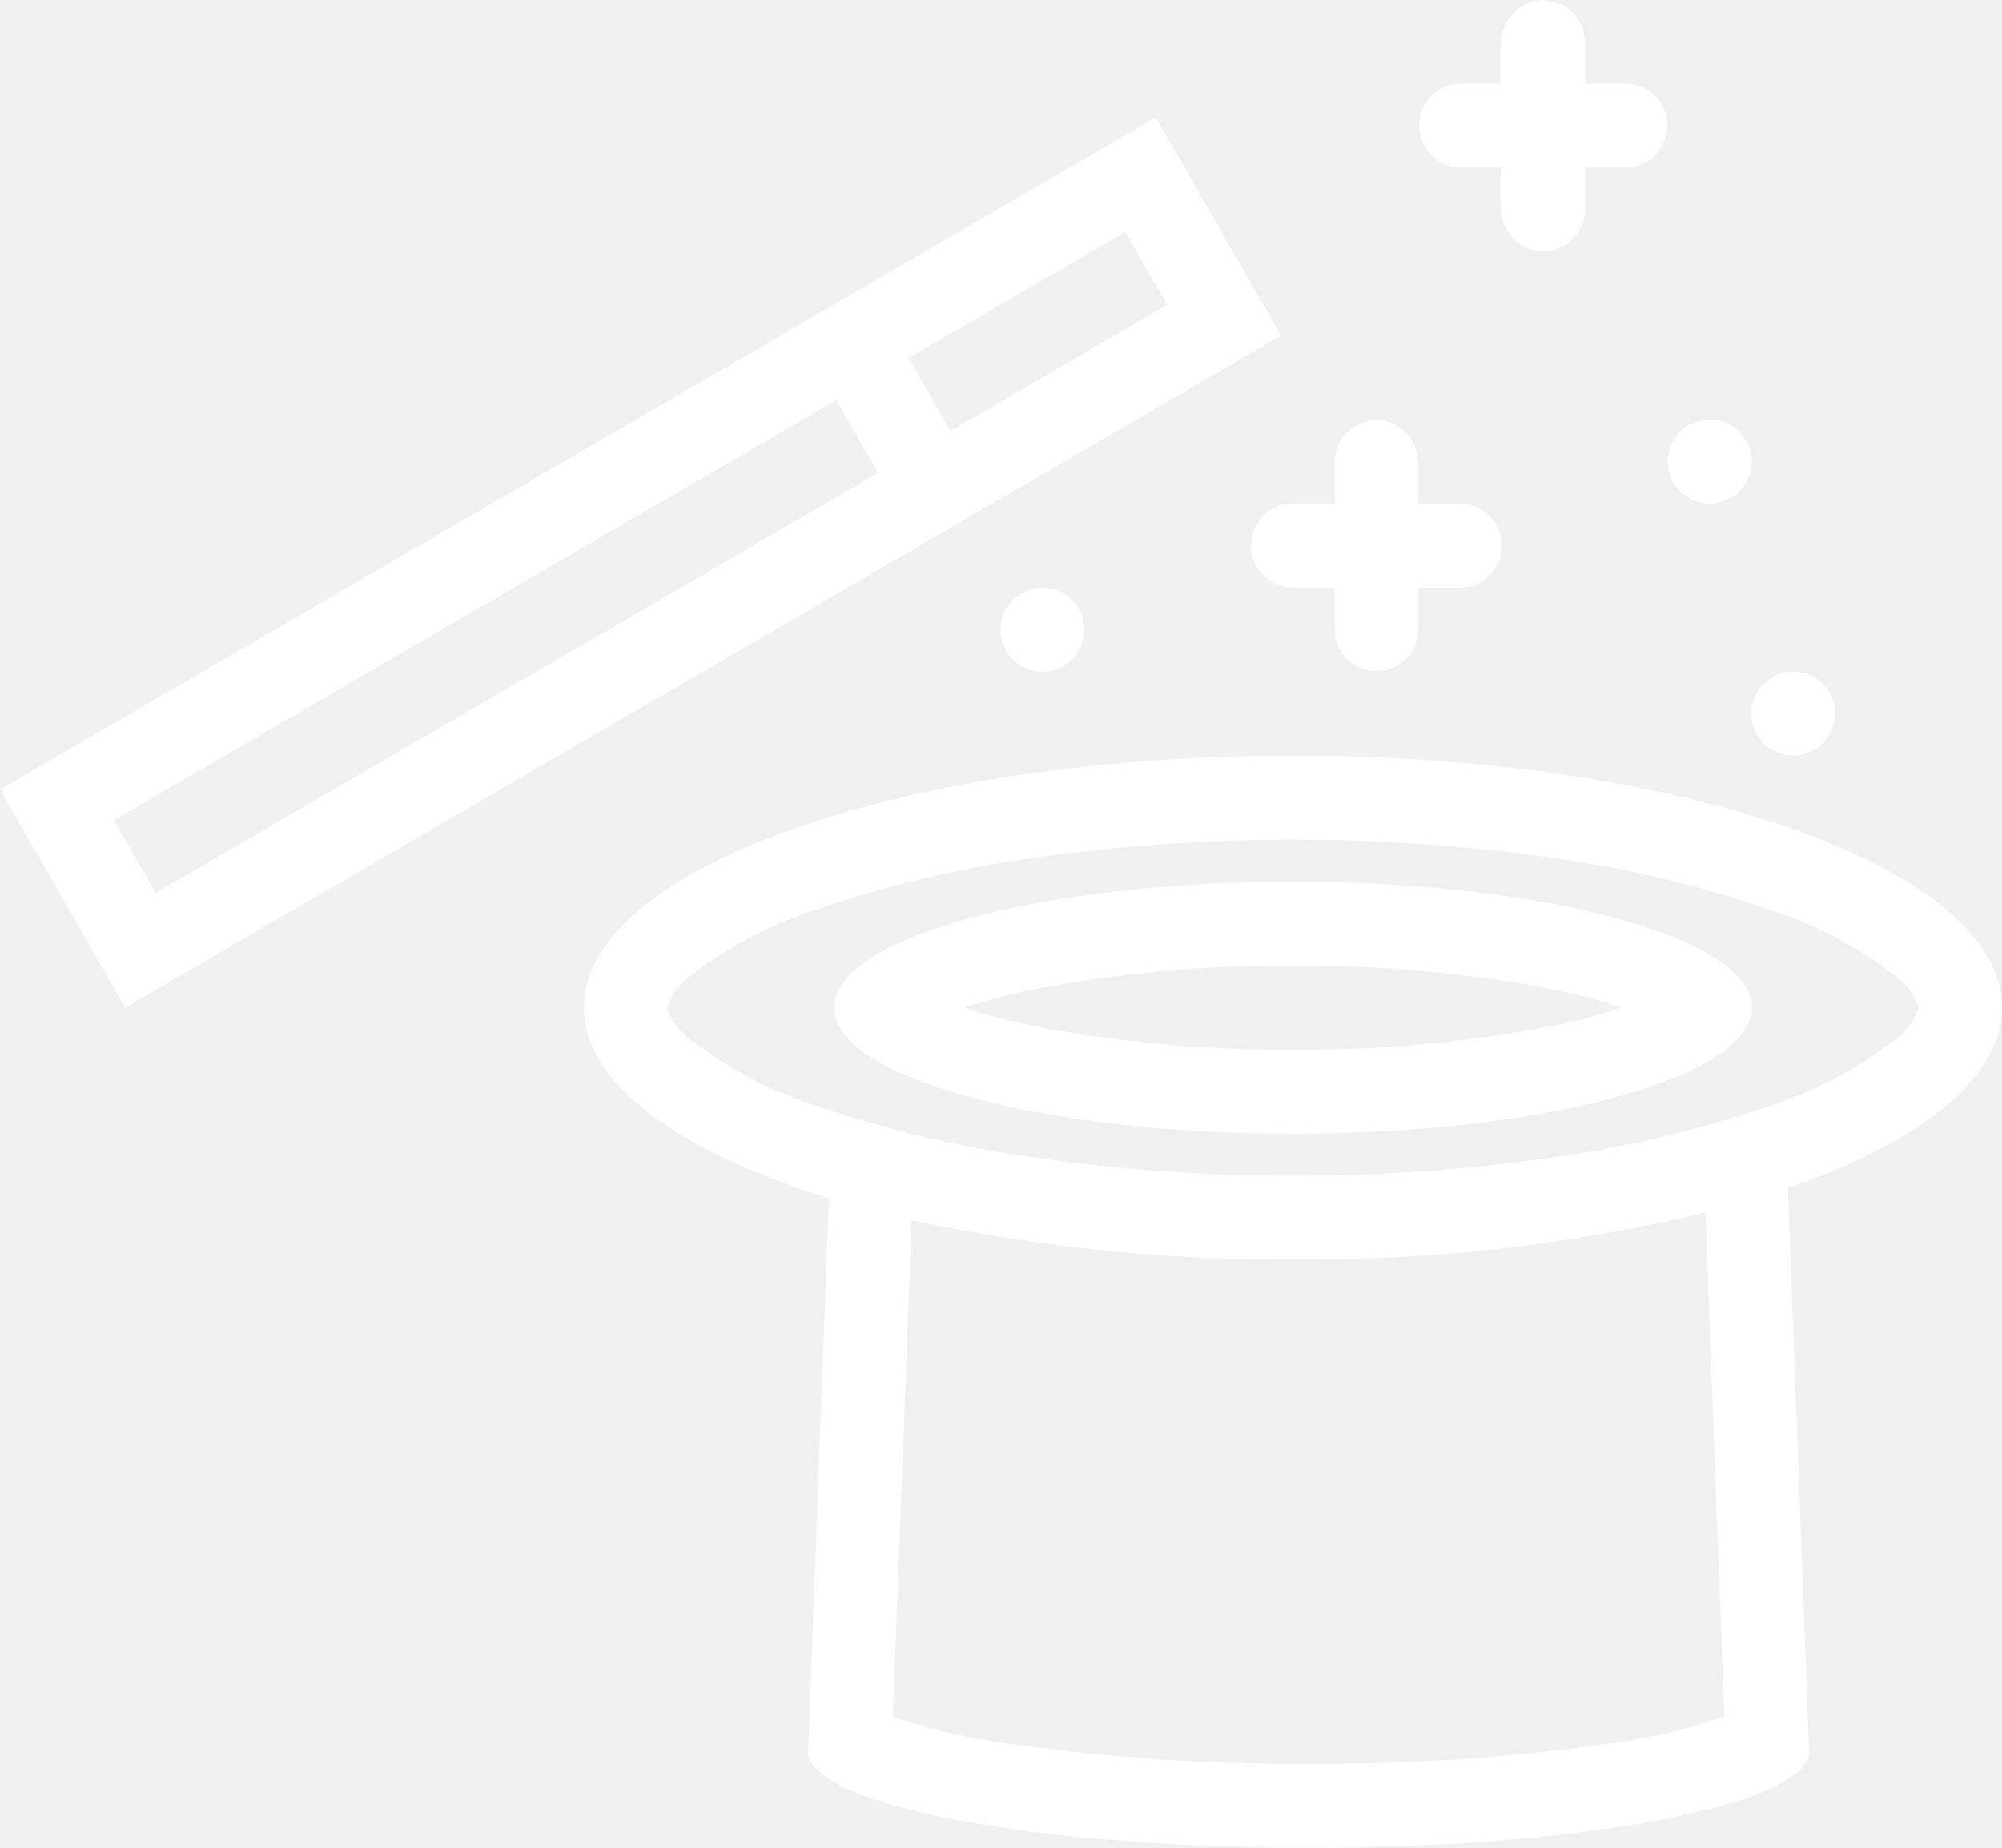
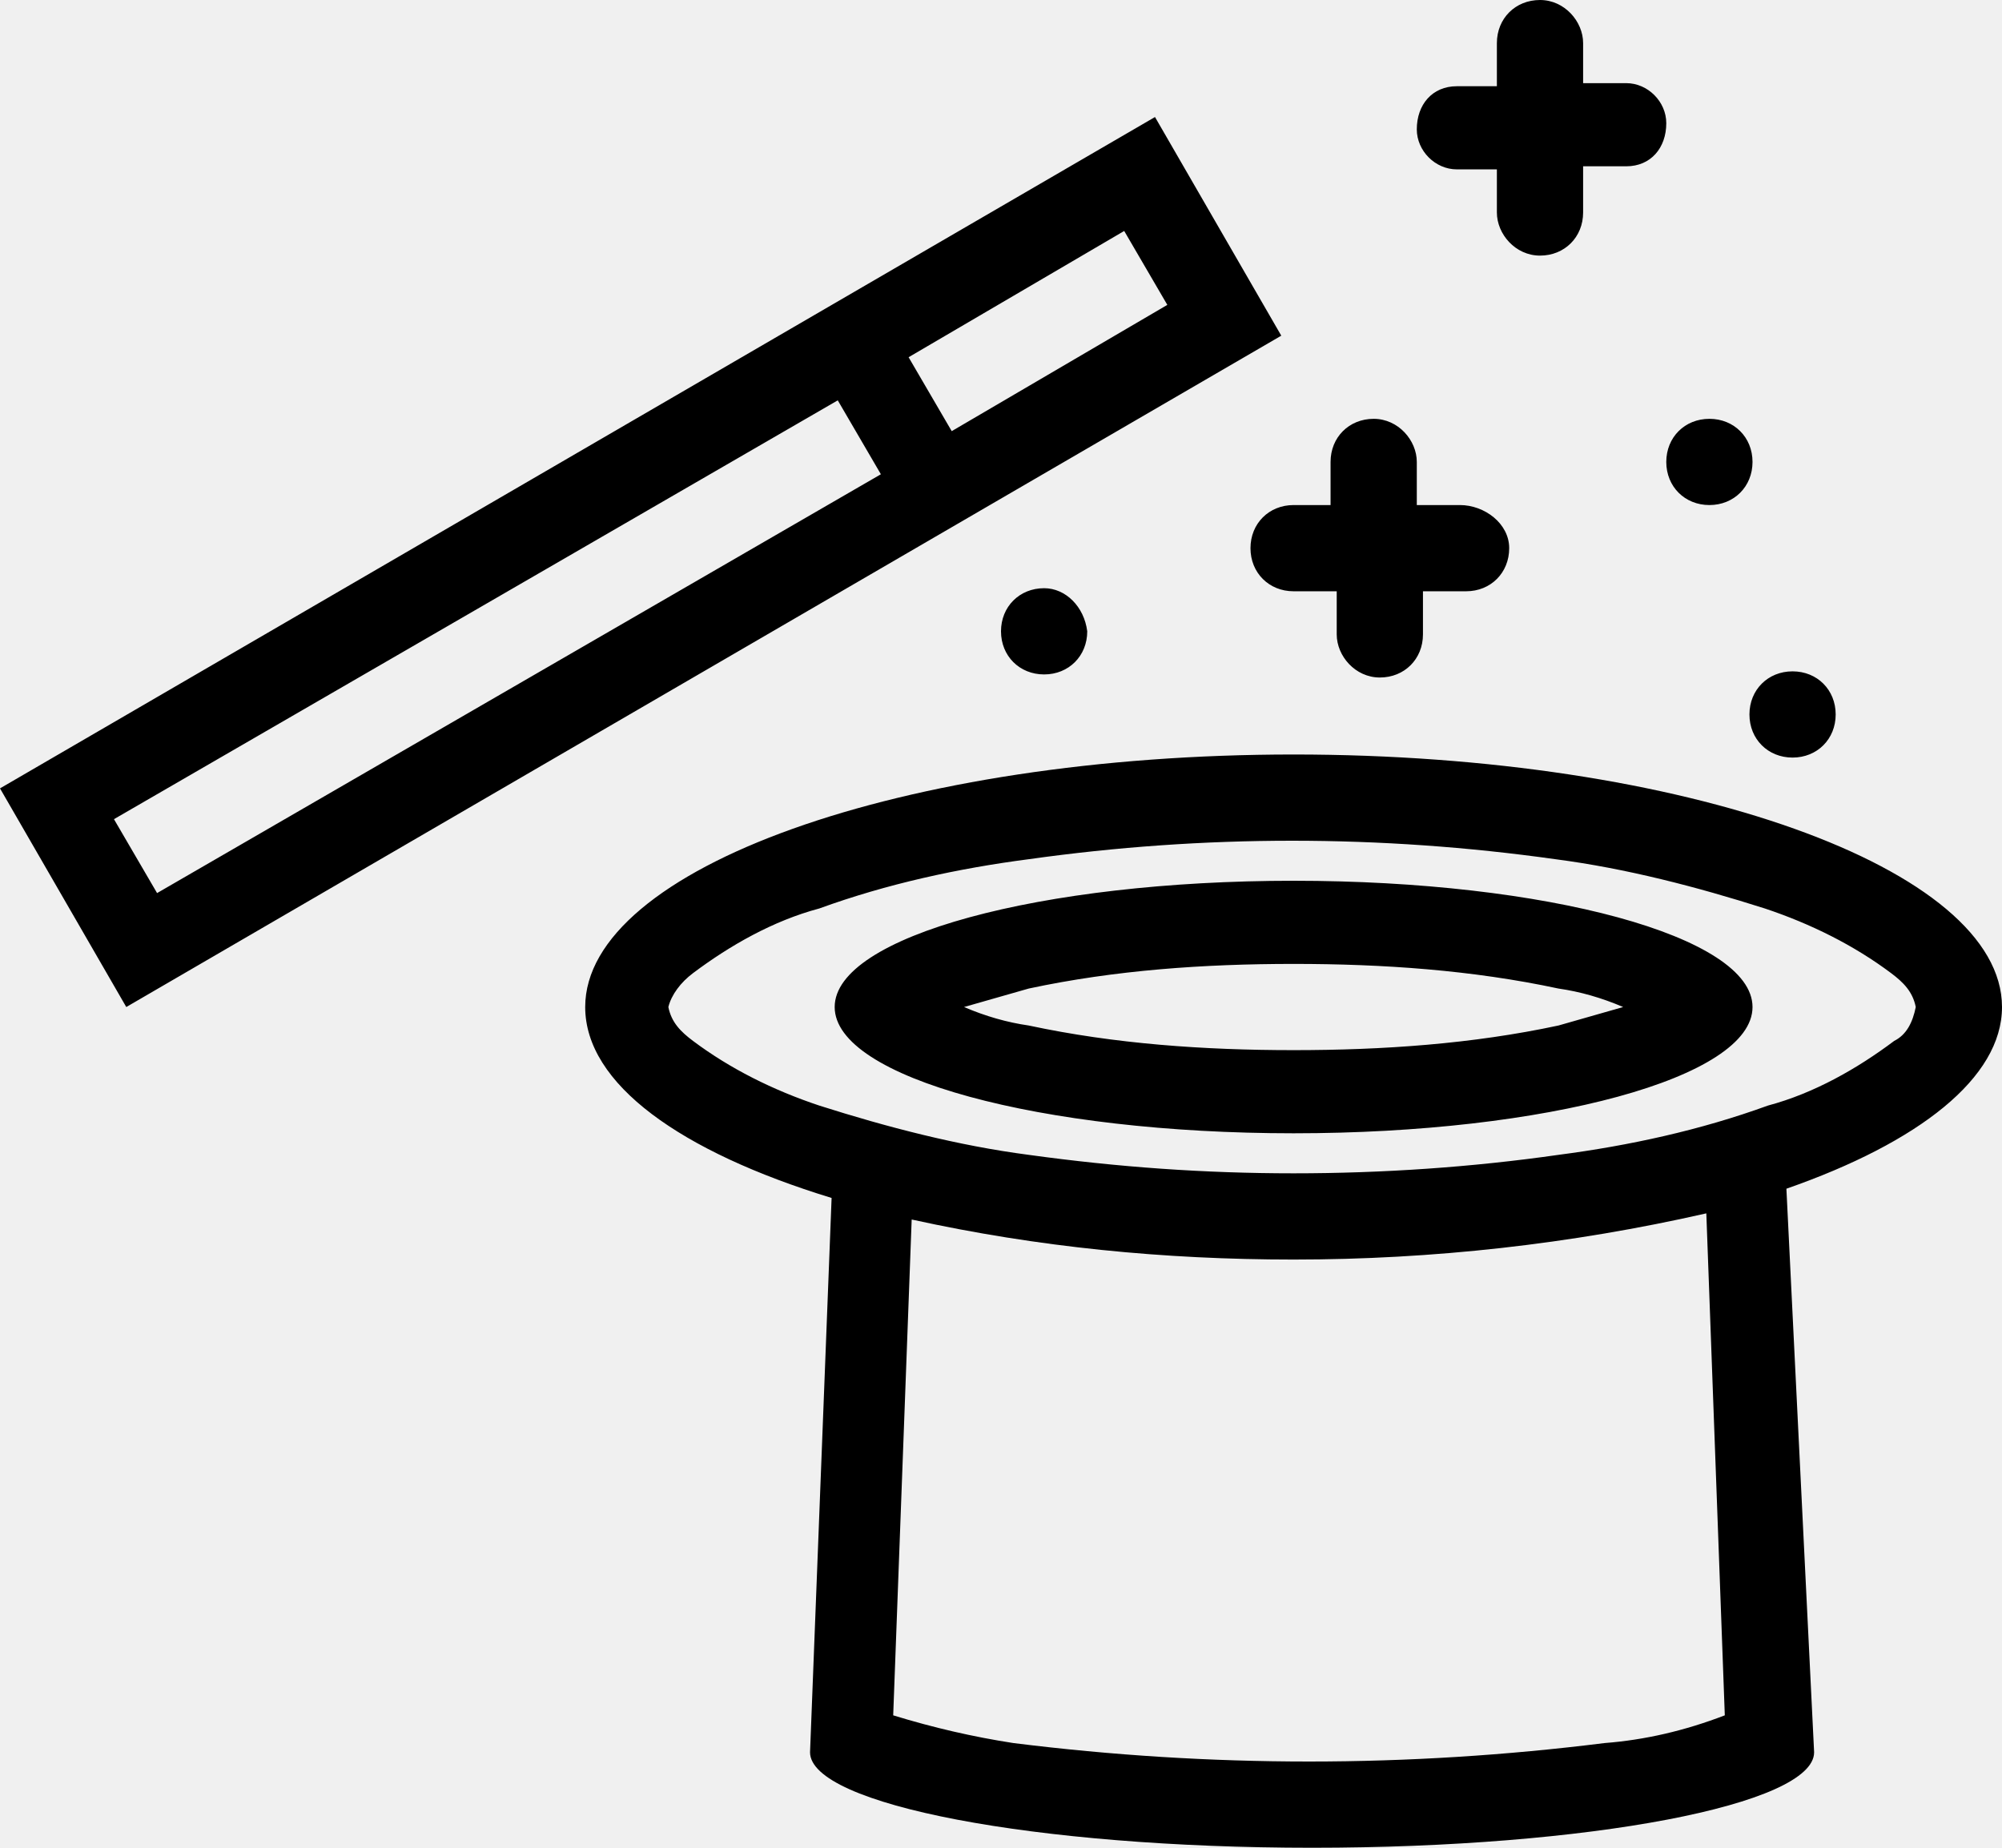
- <svg xmlns="http://www.w3.org/2000/svg" width="65" height="60" viewBox="0 0 65 60">
-   <defs>
-     <style>
-       .cls-1 {
-         fill: #fff;
-         fill-rule: evenodd;
-       }
-     </style>
-   </defs>
-   <path class="cls-1" d="M55.522,13.625a1.364,1.364,0,1,0,1.353,1.365A1.36,1.36,0,0,0,55.522,13.625ZM33.855,19.082a1.364,1.364,0,1,0,1.355,1.364A1.359,1.359,0,0,0,33.855,19.082ZM58.23,21.809a1.364,1.364,0,1,0,1.355,1.365A1.36,1.36,0,0,0,58.23,21.809ZM52.813,2.714H51.46V1.365a1.355,1.355,0,1,0-2.71,0v1.35H47.4a1.364,1.364,0,0,0,0,2.727H48.75V6.806a1.355,1.355,0,1,0,2.71,0V5.441h1.353A1.364,1.364,0,0,0,52.813,2.714ZM47.4,16.353H46.042V15a1.354,1.354,0,1,0-2.708,0v1.35H41.98a1.364,1.364,0,0,0,0,2.728h1.355v1.364a1.354,1.354,0,1,0,2.708,0V19.082H47.4A1.364,1.364,0,0,0,47.4,16.353ZM65,32.721c0-4.52-10.305-8.184-23.02-8.184S18.958,28.2,18.958,32.721c0,2.471,3.082,4.687,7.954,6.188L26.236,56.87c0,1.728,7.276,3.13,16.25,3.13s16.252-1.4,16.252-3.13L58.049,38.58C62.338,37.093,65,35.018,65,32.721ZM52.061,56.643a67.357,67.357,0,0,1-9.575.628,67.343,67.343,0,0,1-9.573-.628,20.133,20.133,0,0,1-3.924-.894L29.6,39.621A56.815,56.815,0,0,0,41.98,40.9a55.37,55.37,0,0,0,13.39-1.527l0.615,16.371A20.171,20.171,0,0,1,52.061,56.643Zm9.4-22.832a13.29,13.29,0,0,1-4.1,2.124,36.989,36.989,0,0,1-6.816,1.628,57.9,57.9,0,0,1-8.562.612,57.862,57.862,0,0,1-8.561-.612A36.991,36.991,0,0,1,26.6,35.936a13.292,13.292,0,0,1-4.1-2.124,2.032,2.032,0,0,1-.835-1.091A2.035,2.035,0,0,1,22.5,31.63a13.285,13.285,0,0,1,4.1-2.124,36.992,36.992,0,0,1,6.816-1.628,60.054,60.054,0,0,1,17.123,0,36.984,36.984,0,0,1,6.816,1.628,13.288,13.288,0,0,1,4.1,2.124,2.036,2.036,0,0,1,.835,1.091A2.032,2.032,0,0,1,61.457,33.812ZM41.98,28.629c-8.226,0-14.9,1.832-14.9,4.092s6.671,4.092,14.9,4.092,14.9-1.832,14.9-4.092S50.206,28.629,41.98,28.629Zm8.585,4.653a42.682,42.682,0,0,1-8.585.8,42.723,42.723,0,0,1-8.587-.8,19.336,19.336,0,0,1-2.093-.562,19.372,19.372,0,0,1,2.093-.562,42.708,42.708,0,0,1,8.587-.8,42.689,42.689,0,0,1,8.585.8,19.392,19.392,0,0,1,2.095.562A19.392,19.392,0,0,1,50.565,33.282ZM37.528,3.81L0,25.634l4.062,7.087L41.591,10.9ZM5.054,28.995L3.7,26.632,27.156,12.993l1.353,2.363ZM29.5,11.628l7.036-4.092L37.892,9.9l-7.036,4.092Z" />
+ <svg xmlns="http://www.w3.org/2000/svg" version="1.1" id="Layer_1" x="0px" y="0px" viewBox="0 0 65 60" style="enable-background:new 0 0 65 60;" xml:space="preserve">
+   <path d="M55.5,13.6c-0.8,0-1.4,0.6-1.4,1.4s0.6,1.4,1.4,1.4s1.4-0.6,1.4-1.4c0,0,0,0,0,0C56.9,14.2,56.3,13.6,55.5,13.6z M33.9,19.1  c-0.8,0-1.4,0.6-1.4,1.4c0,0.8,0.6,1.4,1.4,1.4c0.8,0,1.4-0.6,1.4-1.4c0,0,0,0,0,0C35.2,19.7,34.6,19.1,33.9,19.1  C33.9,19.1,33.9,19.1,33.9,19.1z M58.2,21.8c-0.8,0-1.4,0.6-1.4,1.4c0,0.8,0.6,1.4,1.4,1.4c0.8,0,1.4-0.6,1.4-1.4c0,0,0,0,0,0  C59.6,22.4,59,21.8,58.2,21.8C58.2,21.8,58.2,21.8,58.2,21.8z M52.8,2.7h-1.4V1.4c0-0.7-0.6-1.4-1.4-1.4s-1.4,0.6-1.4,1.4  c0,0,0,0,0,0v1.4h-1.3c-0.8,0-1.3,0.6-1.3,1.4c0,0.7,0.6,1.3,1.3,1.3h1.3v1.4c0,0.7,0.6,1.4,1.4,1.4s1.4-0.6,1.4-1.4c0,0,0,0,0,0  V5.4h1.4c0.8,0,1.3-0.6,1.3-1.4C54.1,3.3,53.5,2.7,52.8,2.7z M47.4,16.4H46V15c0-0.7-0.6-1.4-1.4-1.4s-1.4,0.6-1.4,1.4v1.4H42  c-0.8,0-1.4,0.6-1.4,1.4s0.6,1.4,1.4,1.4h1.4v1.4c0,0.7,0.6,1.4,1.4,1.4s1.4-0.6,1.4-1.4l0,0v-1.4h1.4c0.8,0,1.4-0.6,1.4-1.4  S48.2,16.4,47.4,16.4z M65,32.7c0-4.5-10.3-8.2-23-8.2s-23,3.7-23,8.2c0,2.5,3.1,4.7,8,6.2l-0.7,18c0,1.7,7.3,3.1,16.3,3.1  s16.3-1.4,16.3-3.1L58,38.6C62.3,37.1,65,35,65,32.7z M52.1,56.6c-3.2,0.4-6.4,0.6-9.6,0.6c-3.2,0-6.4-0.2-9.6-0.6  c-1.3-0.2-2.6-0.5-3.9-0.9l0.6-16.1c4.1,0.9,8.2,1.3,12.4,1.3c4.5,0,9-0.5,13.4-1.5L56,55.7C54.7,56.2,53.4,56.5,52.1,56.6z   M61.5,33.8c-1.2,0.9-2.6,1.7-4.1,2.1c-2.2,0.8-4.5,1.3-6.8,1.6c-2.8,0.4-5.7,0.6-8.6,0.6c-2.9,0-5.7-0.2-8.6-0.6  c-2.3-0.3-4.6-0.9-6.8-1.6c-1.5-0.5-2.9-1.2-4.1-2.1c-0.4-0.3-0.7-0.6-0.8-1.1c0.1-0.4,0.4-0.8,0.8-1.1c1.2-0.9,2.6-1.7,4.1-2.1  c2.2-0.8,4.5-1.3,6.8-1.6c5.7-0.8,11.4-0.8,17.1,0c2.3,0.3,4.6,0.9,6.8,1.6c1.5,0.5,2.9,1.2,4.1,2.1c0.4,0.3,0.7,0.6,0.8,1.1  C62.1,33.2,61.9,33.6,61.5,33.8L61.5,33.8z M42,28.6c-8.2,0-14.9,1.8-14.9,4.1s6.7,4.1,14.9,4.1s14.9-1.8,14.9-4.1  S50.2,28.6,42,28.6z M50.6,33.3c-2.8,0.6-5.7,0.8-8.6,0.8c-2.9,0-5.8-0.2-8.6-0.8c-0.7-0.1-1.4-0.3-2.1-0.6c0.7-0.2,1.4-0.4,2.1-0.6  c2.8-0.6,5.7-0.8,8.6-0.8c2.9,0,5.8,0.2,8.6,0.8c0.7,0.1,1.4,0.3,2.1,0.6C52,32.9,51.3,33.1,50.6,33.3z M37.5,3.8L0,25.6l4.1,7.1  l37.5-21.8L37.5,3.8z M5.1,29l-1.4-2.4L27.2,13l1.4,2.4L5.1,29z M29.5,11.6l7-4.1l1.4,2.4l-7,4.1L29.5,11.6z" />
</svg>
